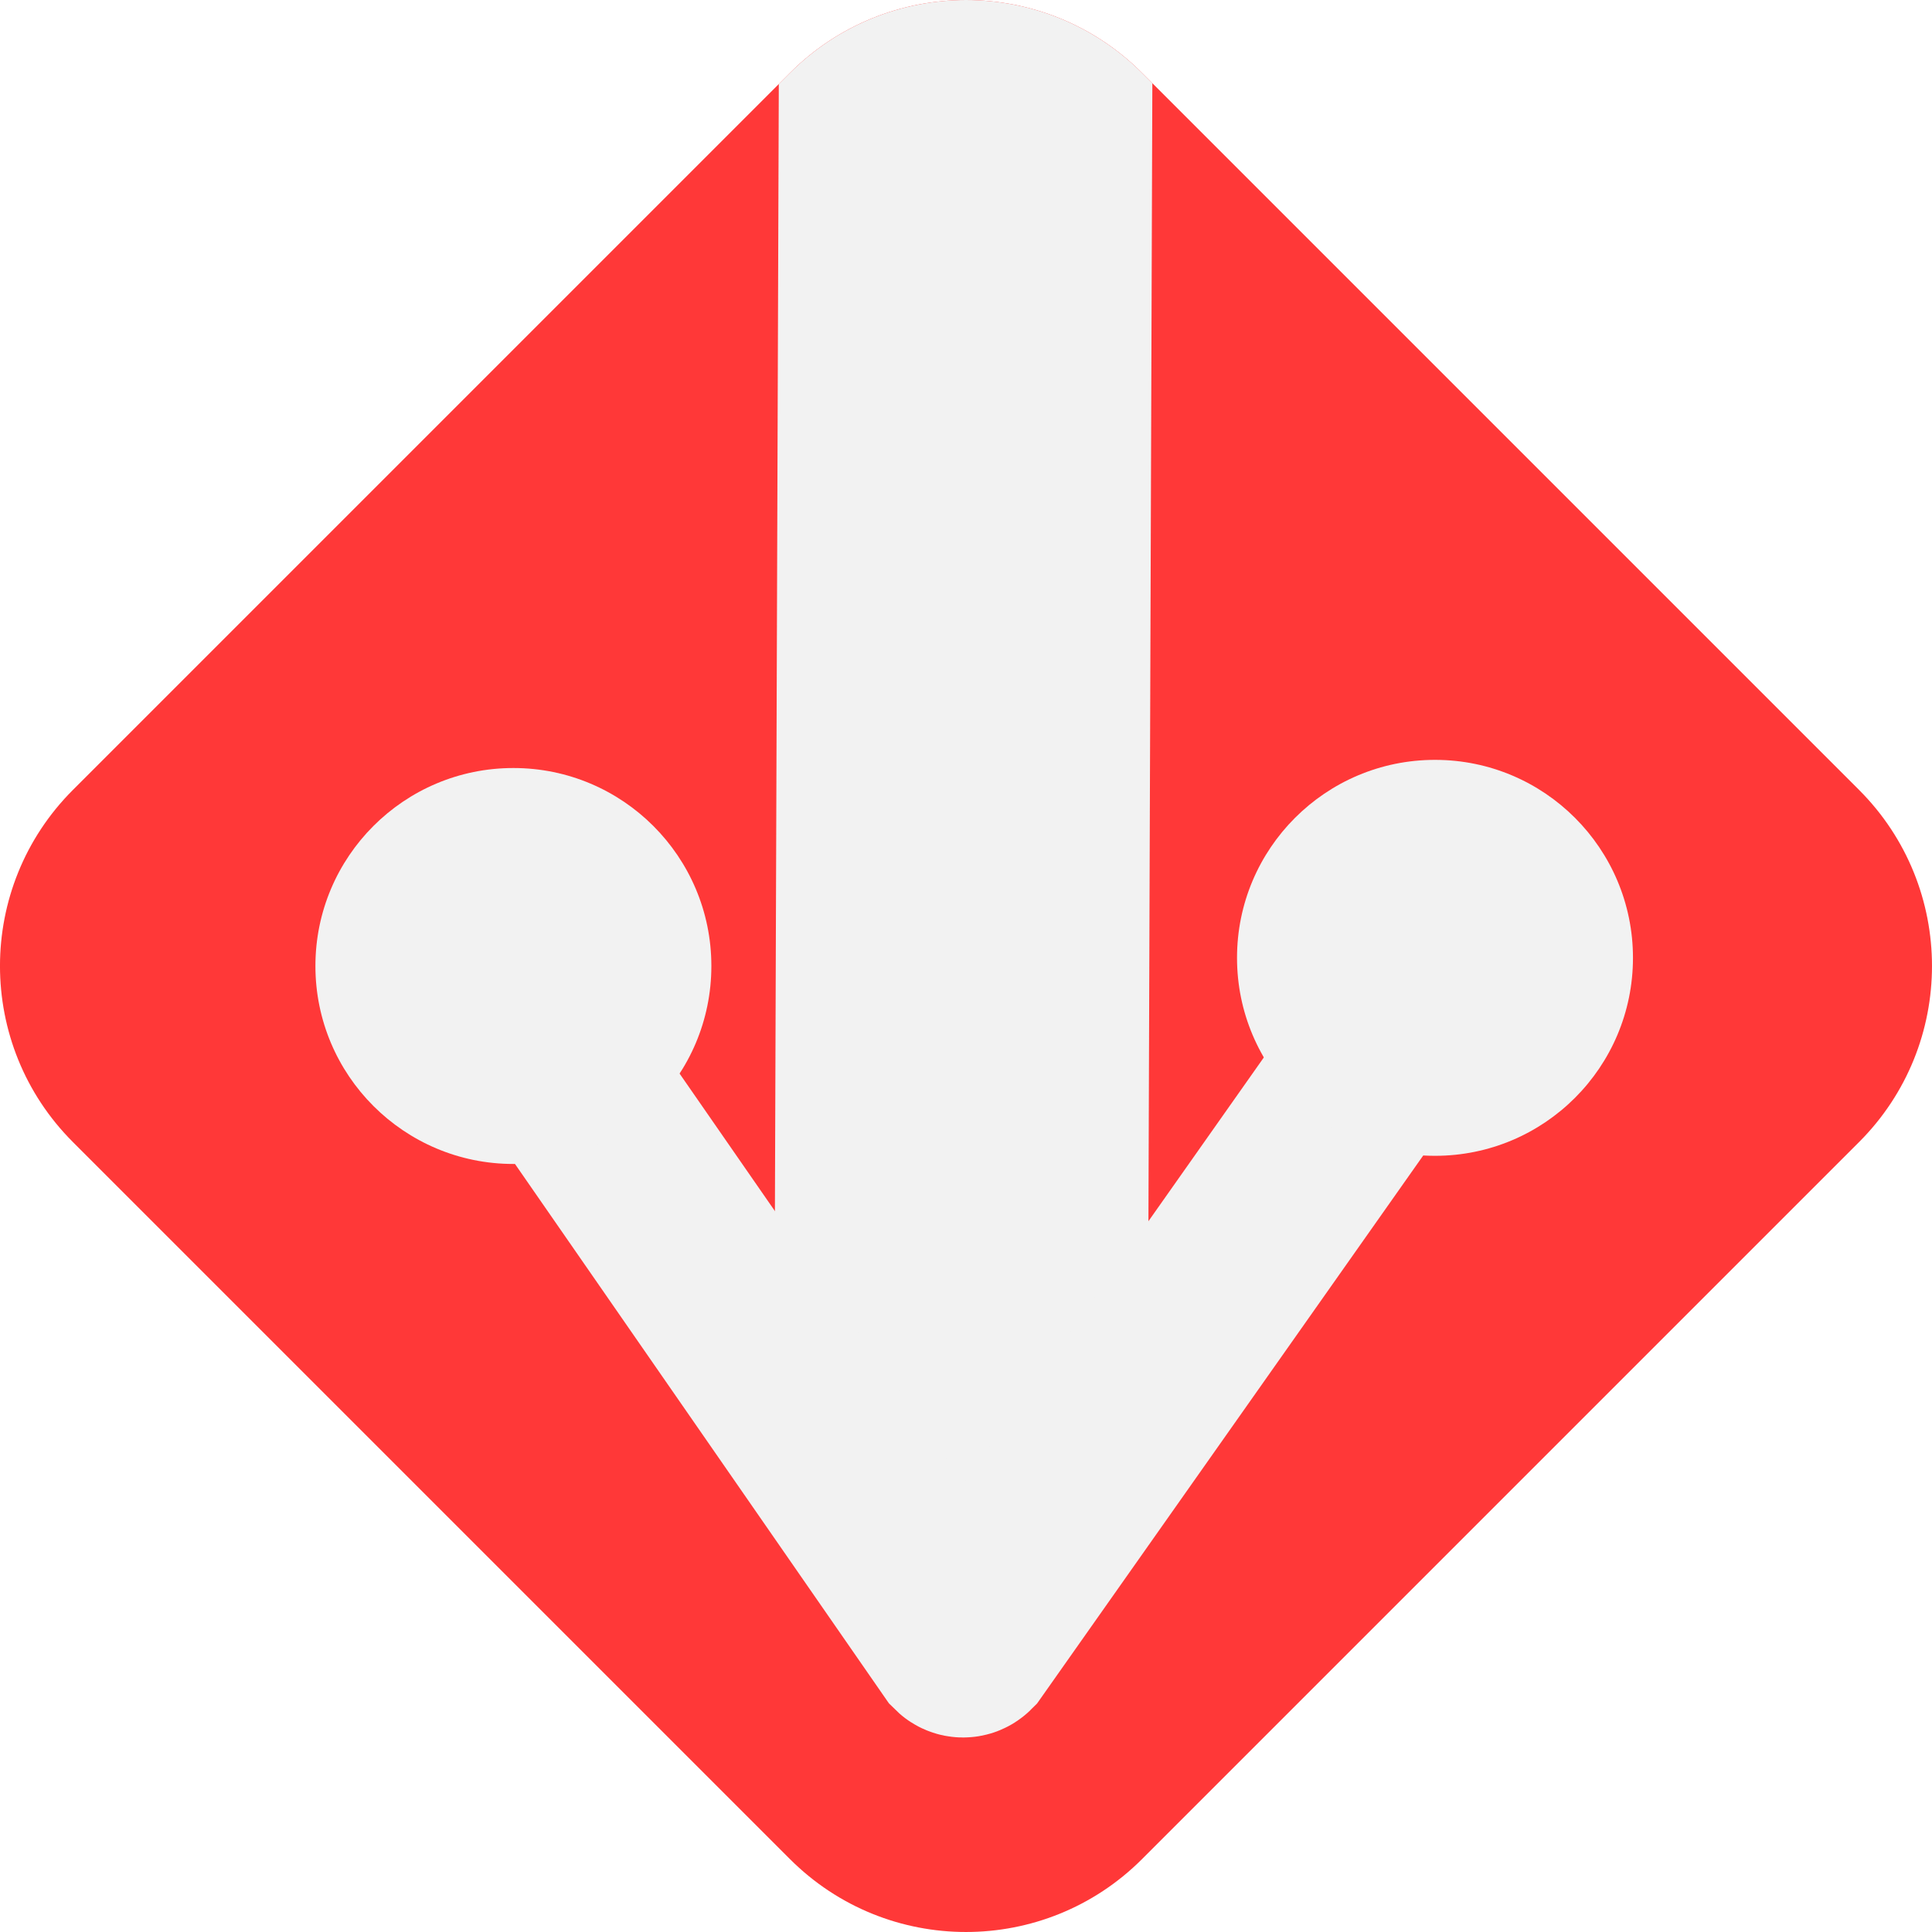
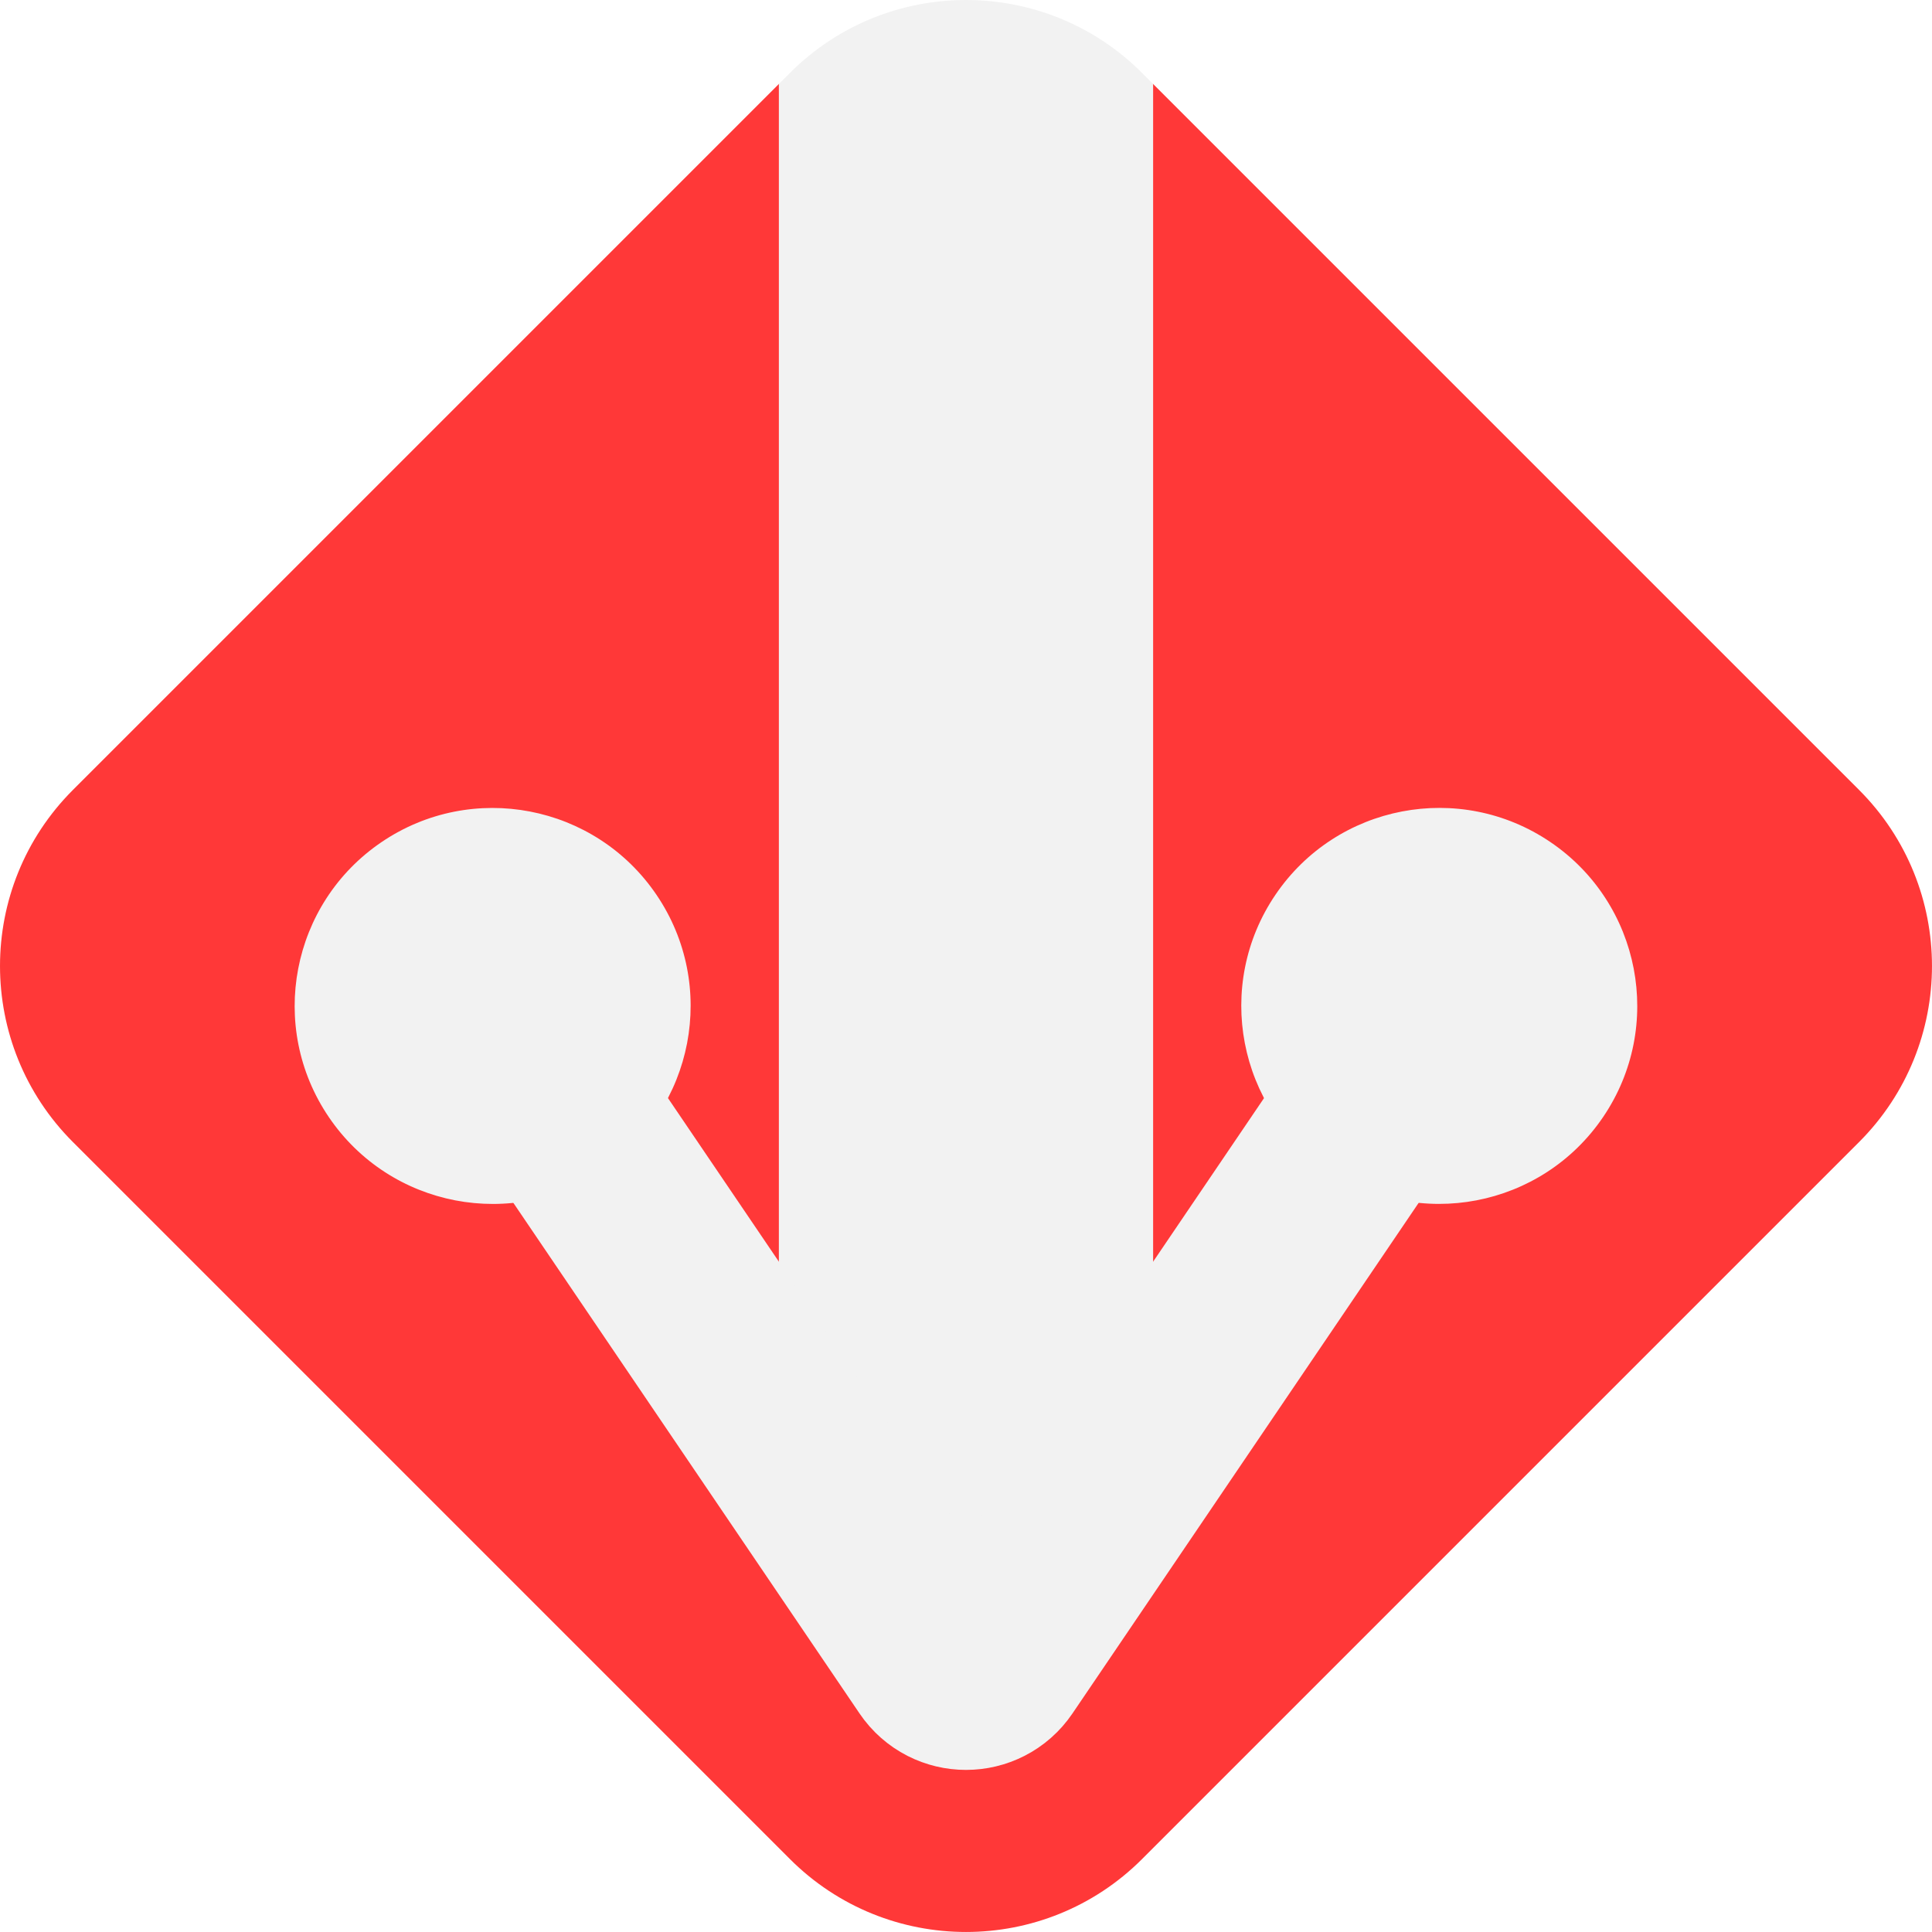
<svg xmlns="http://www.w3.org/2000/svg" id="Camada_2" data-name="Camada 2" viewBox="0 0 1551.65 1551.65">
  <defs>
    <style>
      .cls-1 {
        fill: #f2f2f2;
      }

      .cls-2 {
        fill: none;
        stroke: #f2f2f2;
-         stroke-linecap: round;
        stroke-miterlimit: 10;
        stroke-width: 150px;
      }

      .cls-3 {
        fill: #ff3838;
      }
    </style>
  </defs>
  <g id="Icon">
-     <g id="Background">
-       <rect class="cls-3" x="168.65" y="168.65" width="1214.34" height="1214.34" rx="200" ry="200" transform="translate(-321.36 775.82) rotate(-45)" />
+     <g id="Group">
+       <g id="Background">
+         <path class="cls-3" d="M625.53,67.45L58.58,634.4c-78.1,78.1-78.1,204.74,0,282.84l575.82,575.82c78.1,78.1,204.74,78.1,282.84,0l575.82-575.82c78.1-78.1,78.1-204.74,0-282.84L926.11,67.45h-300.58Z" />
+       </g>
+       <path id="Line_I" class="cls-1" d="M926.11,1248.38V67.45l-8.87-8.87c-78.1-78.1-204.74-78.1-282.84,0l-8.87,8.87v1180.93h300.58Z" />
    </g>
-     <path id="Line" class="cls-1" d="M771.17,1319.69c.18,0,.35,0,.53,0,82.6,0,149.7-66.82,149.99-149.48l3.8-1103.38-8.25-8.25c-78.1-78.1-204.74-78.1-282.84,0l-8.92,8.92-3.8,1101.68c-.29,82.84,66.64,150.23,149.48,150.52Z" />
-     <path id="Line_V" class="cls-2" d="M1153.12,783.49l-377.83,536.2c-1,1-2.61,1-3.61,0l-359.37-518.37" />
-     <rect id="Circle_R" class="cls-1" x="993.49" y="610.27" width="318" height="318" rx="159" ry="159" />
-     <rect id="Circle_L" class="cls-1" x="253.32" y="616.82" width="318" height="318" rx="159" ry="159" />
+     <g id="OBJ">
+       <path id="Line_V" class="cls-2" d="M1155.95,807.94l-356.7,526.11c-11.23,16.56-35.62,16.56-46.85,0l-356.7-526.11" />
+       <rect id="Circle_L" class="cls-1" x="236.7" y="648.94" width="318" height="318" rx="159" ry="159" transform="translate(-50.97 1588.85) rotate(-124.14)" />
+       <rect id="Circle_R" class="cls-1" x="996.95" y="648.94" width="318" height="318" rx="159" ry="159" transform="translate(2473.37 304.56) rotate(124.14)" />
+     </g>
  </g>
</svg>
